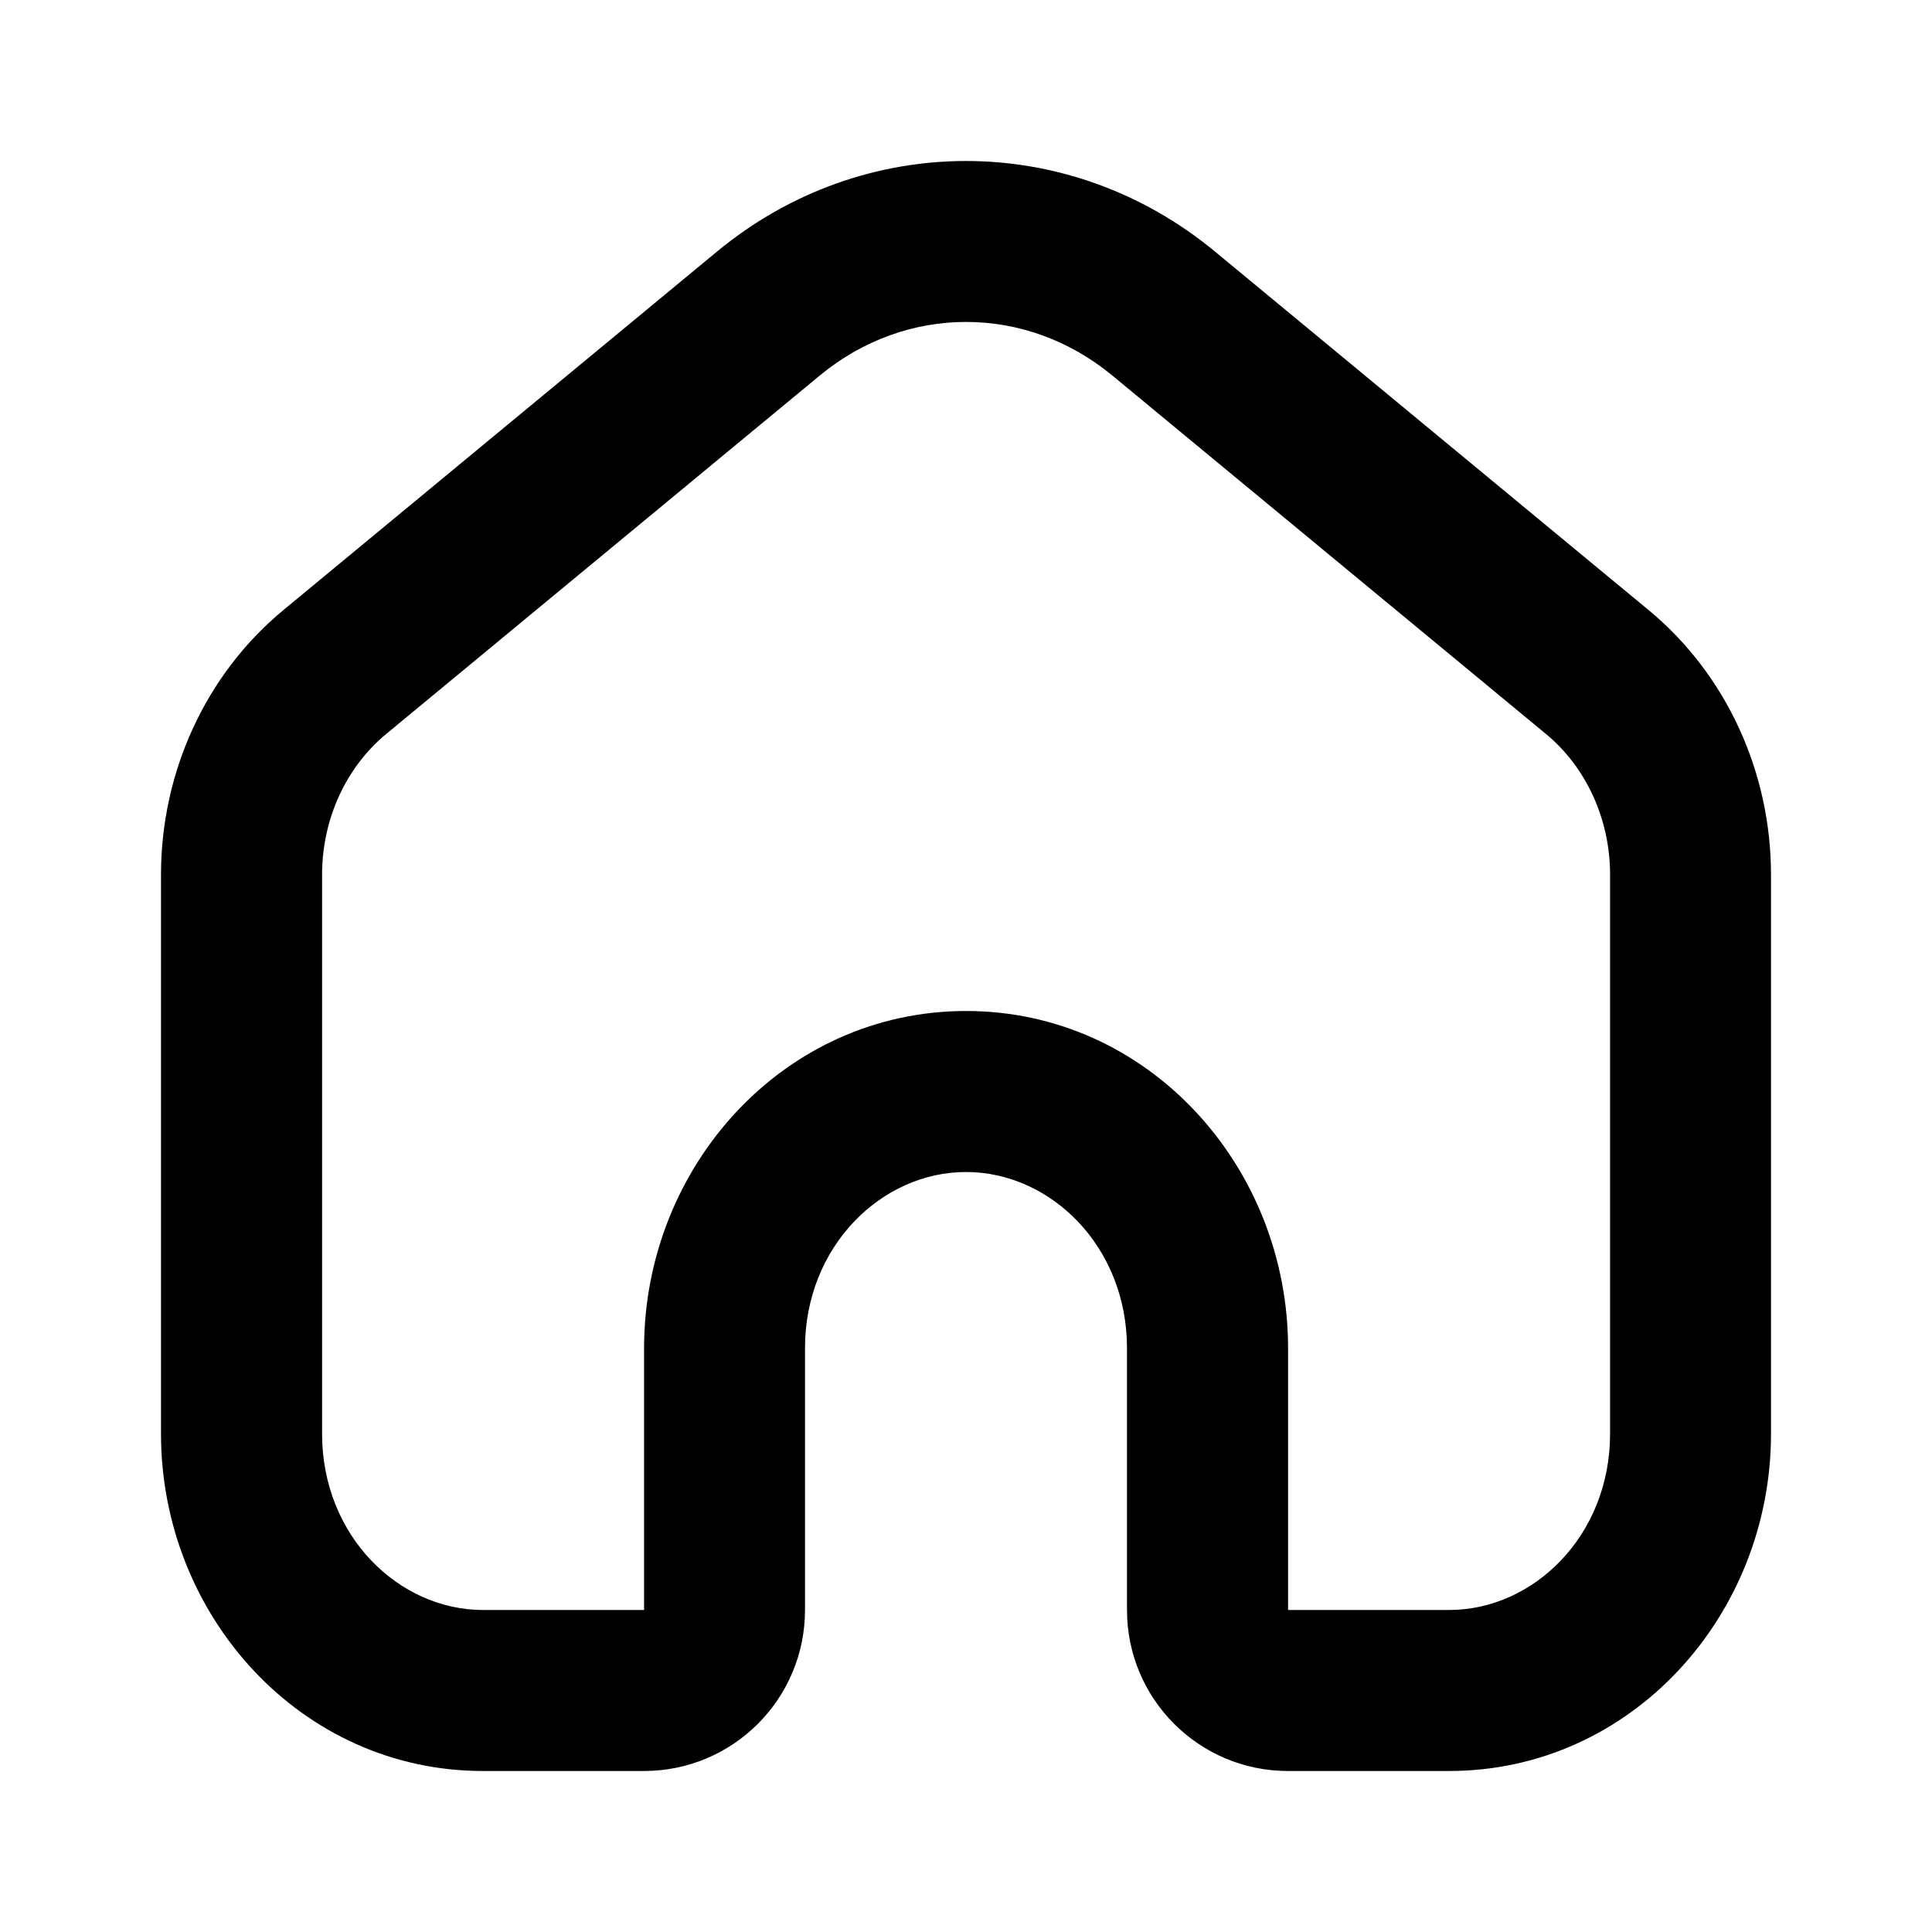
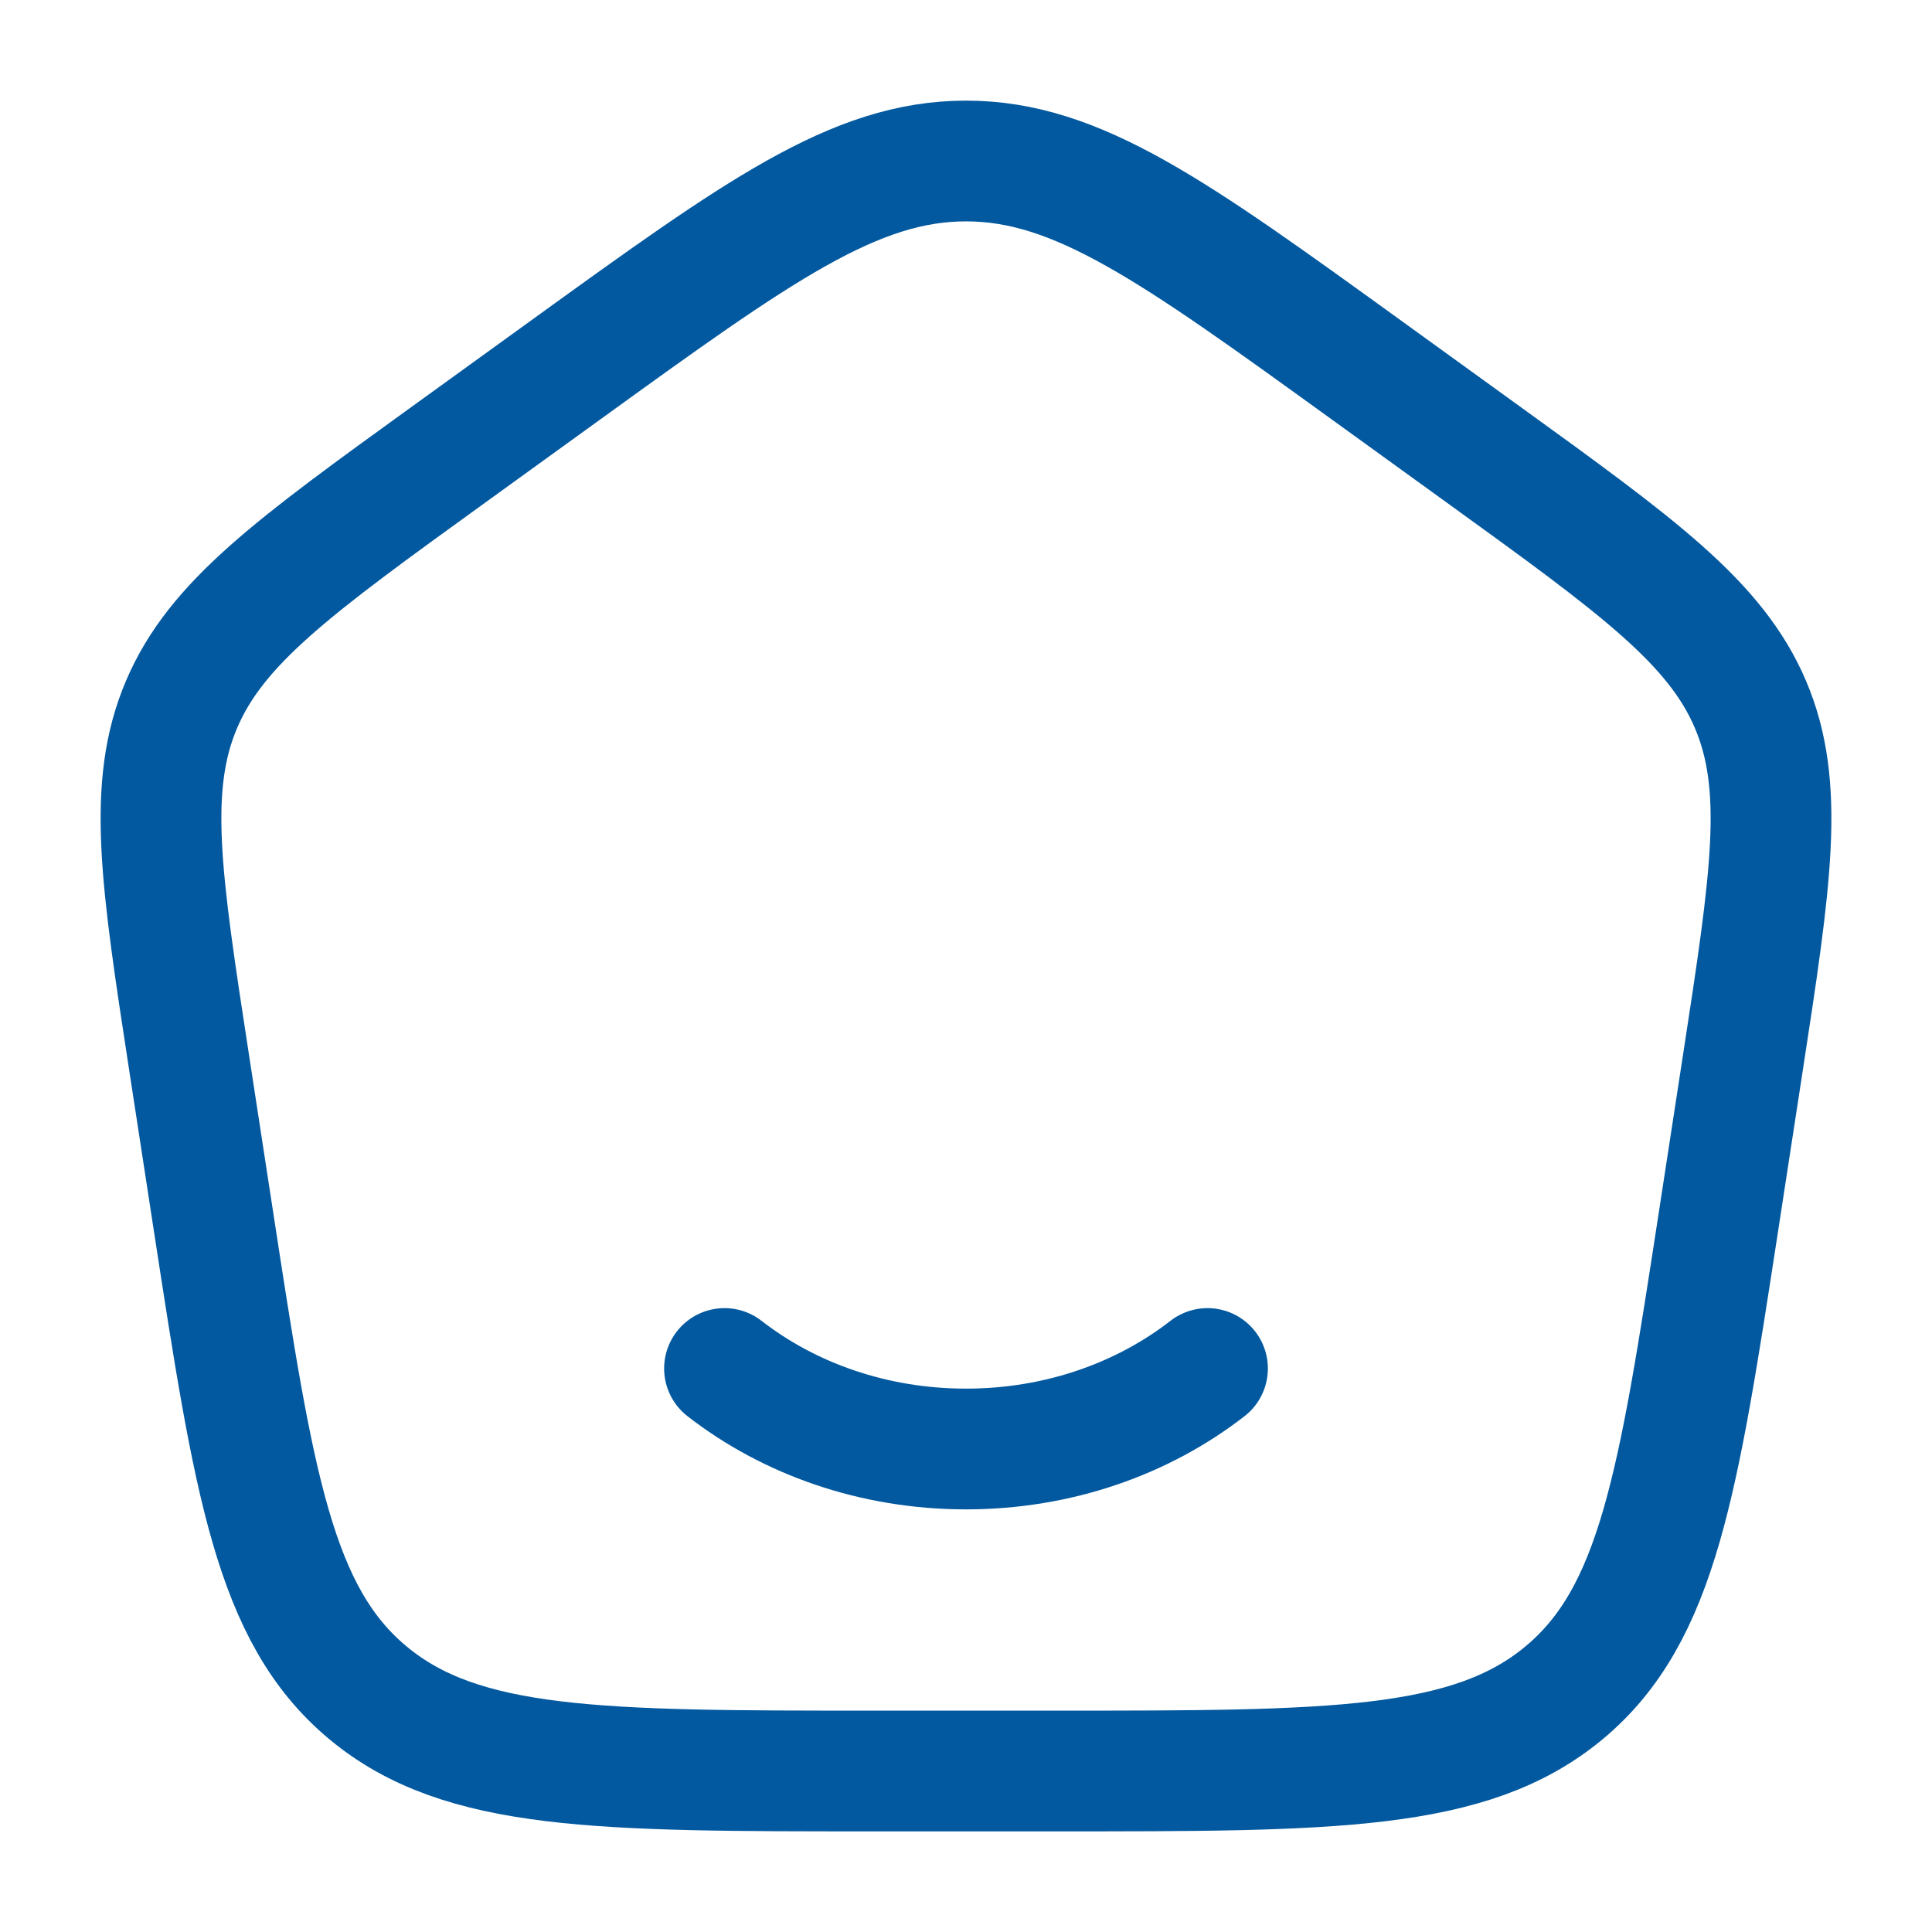
- <svg xmlns="http://www.w3.org/2000/svg" fill="none" height="512" viewBox="0 0 24 24" width="512">
-   <path clip-rule="evenodd" d="m13.819 4.666c-1.075-.889-2.562-.889-3.637 0l-5.386 4.453c-.491.406-.795 1.048-.795 1.747v6.945c0 1.268.952 2.189 2 2.189h2v-3.252c0-2.255 1.734-4.189 4-4.189 2.266 0 4 1.934 4 4.189v3.252h2c1.048 0 2-.922 2-2.189v-6.945c0-.699-.304-1.341-.795-1.747zm1.274-1.541 5.386 4.453c.97.802 1.521 2.019 1.521 3.288v6.945c0 2.255-1.734 4.189-4 4.189h-2c-1.105 0-2-.895-2-2v-3.252c0-1.268-.952-2.189-2-2.189s-2 .922-2 2.189v3.252c0 1.105-.895 2-2 2h-2c-2.266 0-4-1.934-4-4.189v-6.945c0-1.269.551-2.486 1.521-3.288l5.386-4.453c1.814-1.5 4.372-1.5 6.186 0z" fill="rgb(0,0,0)" fill-rule="evenodd" />
+ <svg xmlns="http://www.w3.org/2000/svg" width="24" height="24" viewBox="0 0 24 24" fill="none">
+   <path d="M15 17C14.2 17.622 13.15 18 12 18C10.85 18 9.8 17.622 9 17" stroke="#03599F" stroke-width="1.5" stroke-linecap="round" />
+   <path d="M2.351 13.213C1.998 10.916 1.822 9.768 2.256 8.749C2.69 7.731 3.654 7.034 5.581 5.641L7.021 4.6C9.418 2.867 10.617 2 12 2C13.383 2 14.582 2.867 16.979 4.6L18.419 5.641C20.346 7.034 21.309 7.731 21.744 8.749C22.178 9.768 22.002 10.916 21.649 13.213L21.348 15.172C20.847 18.429 20.597 20.057 19.429 21.029C18.261 22 16.554 22 13.139 22H10.861C7.446 22 5.739 22 4.571 21.029C3.403 20.057 3.153 18.429 2.652 15.172L2.351 13.213Z" stroke="#03599F" stroke-width="1.5" stroke-linejoin="round" />
</svg>
